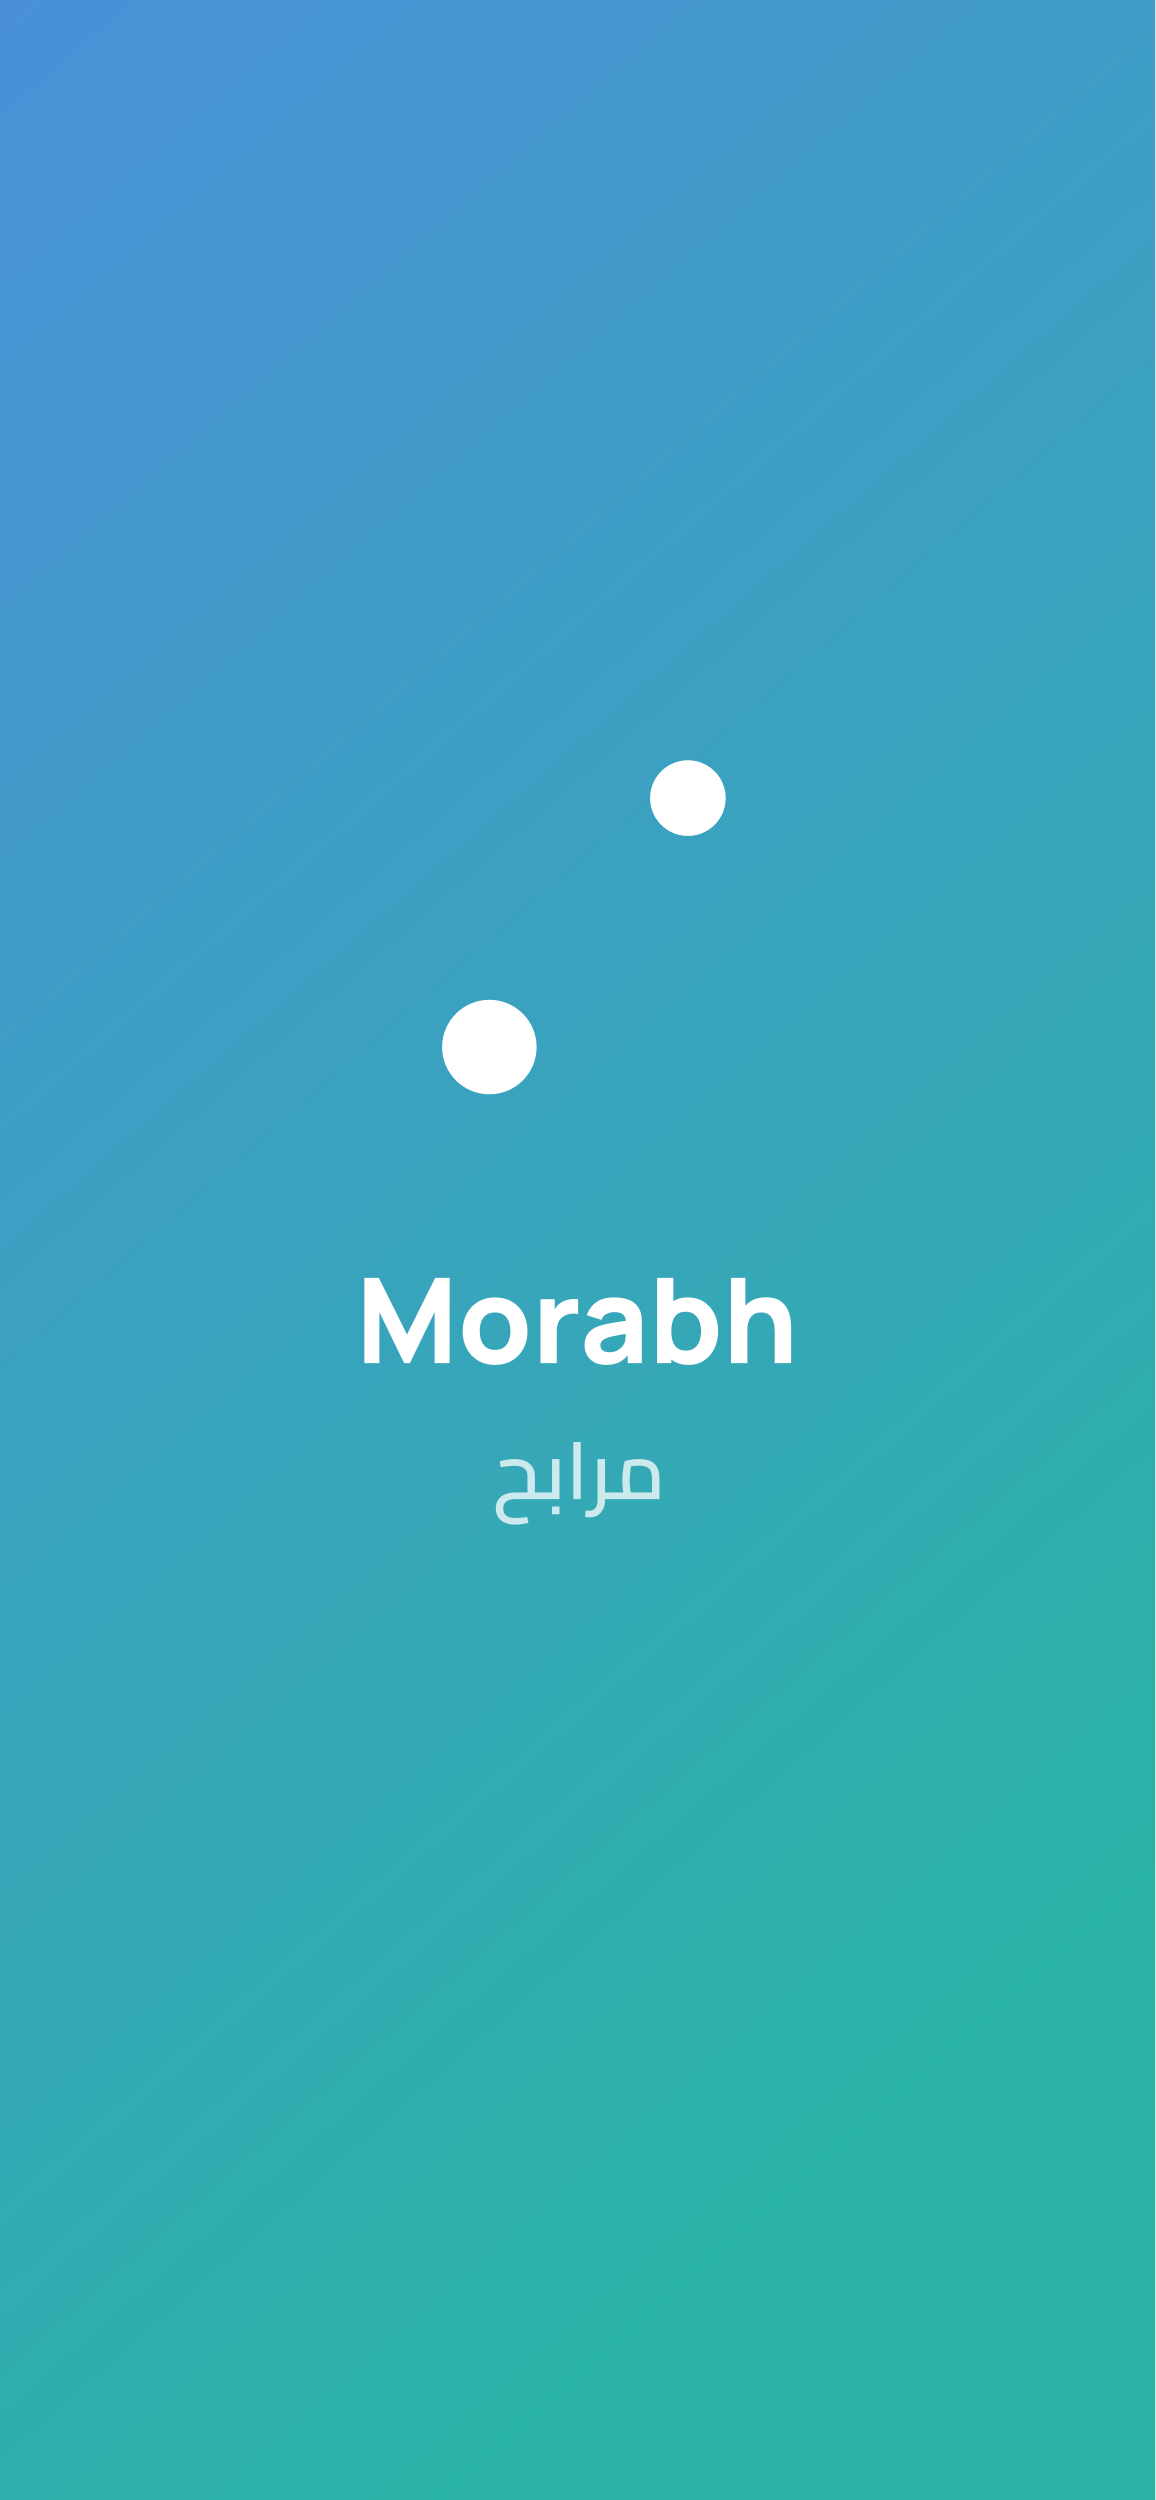
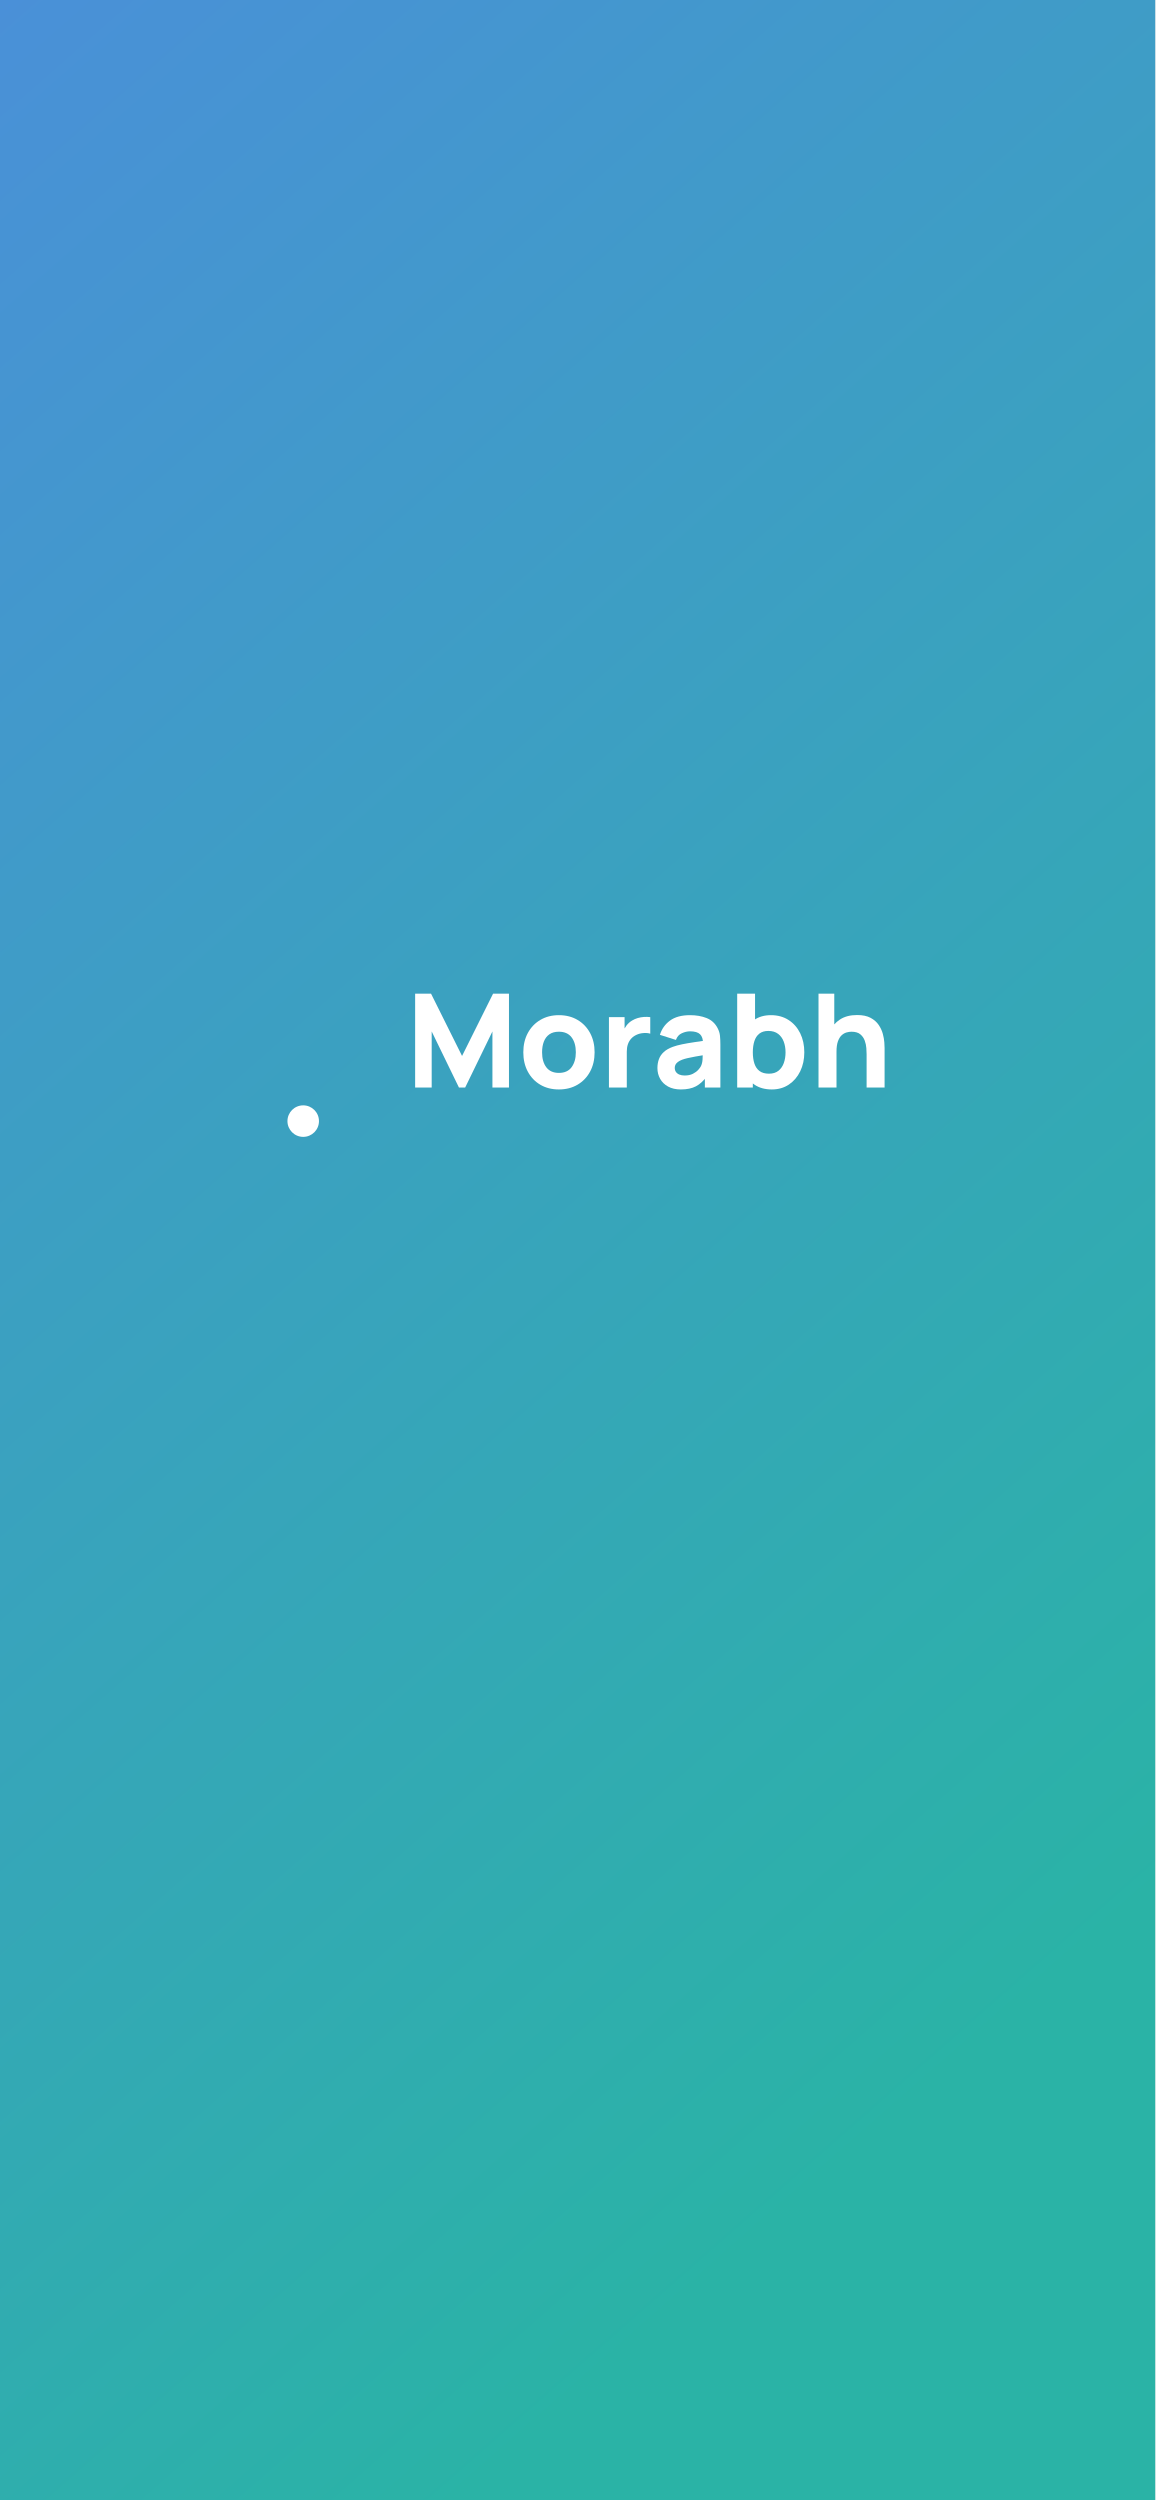
<svg xmlns="http://www.w3.org/2000/svg" viewBox="0 0 390 844" width="390" height="844">
  <style>
    .ring { stroke-dasharray:439.8; stroke-dashoffset:439.8;
             animation: dr 0.75s cubic-bezier(.55,0,.35,1) 0.2s both; }
    .tail { stroke-dasharray:86.6; stroke-dashoffset:86.6;
             animation: dt 0.4s ease-out 0.85s both; }
    .drop { animation: fall 0.55s cubic-bezier(.34,1.56,.64,1) 1.25s both;
             transform-box: fill-box; transform-origin: center; }
    .glyph { animation: pop .5s cubic-bezier(.22,1,.36,1) both;
              transform-box: fill-box; transform-origin: center bottom; }
-     .ar { opacity: 0.75; }
-     .loader { opacity:0; animation: fadein .5s ease-out 2.55s forwards; }
+     .arw { opacity:0; animation: rise .6s cubic-bezier(.22,1,.36,1) 2.15s forwards; }
+     .loader { opacity:0; animation: fadein .5s ease-out 2.65s forwards; }
    .loader circle { animation: pulse 1.2s ease-in-out infinite; }
-     @keyframes dr { to { stroke-dashoffset: 0; } }
-     @keyframes dt { to { stroke-dashoffset: 0; } }
-     @keyframes fall { from { opacity:0; transform: translateY(-34px) scale(.5); }
-                        to   { opacity:1; transform: none; } }
-     @keyframes pop  { from { opacity:0; transform: translateY(12px); }
-                        to   { opacity:1; transform: none; } }
+     @keyframes dr { to { stroke-dashoffset:0; } }
+     @keyframes dt { to { stroke-dashoffset:0; } }
+     @keyframes fall { from { opacity:0; transform: translateY(-30px) scale(.5); }
+                        to { opacity:1; transform:none; } }
+     @keyframes pop { from { opacity:0; transform: translateX(14px); }
+                       to { opacity:1; transform:none; } }
+     @keyframes rise { from { opacity:0; transform: translateY(10px); }
+                        to { opacity:0.75; transform:none; } }
    @keyframes fadein { to { opacity:1; } }
-     @keyframes pulse  { 0%,100% { opacity:.3; } 50% { opacity:1; } }
+     @keyframes pulse { 0%,100% { opacity:.3; } 50% { opacity:1; } }
    @media (prefers-reduced-motion: reduce) {
      .ring,.tail { animation:none; stroke-dashoffset:0; }
      .drop,.glyph,.loader,.loader circle { animation:none; opacity:1; }
+       .arw { animation:none; opacity:0.75; }
    }</style>
  <defs>
    <linearGradient id="bg" x1="0" y1="0" x2="0.4" y2="1">
      <stop offset="0" stop-color="#4A90D8" />
      <stop offset="1" stop-color="#2AB3A6" />
    </linearGradient>
  </defs>
  <rect width="390" height="844" fill="url(#bg)" />
-   <g transform="translate(48.19 168.38) scale(0.53191)">
+   <g transform="translate(63.34 316.76) scale(0.17738)">
    <g fill="none" stroke="#FFFFFF" stroke-width="48" stroke-linecap="round">
      <circle class="ring" cx="276" cy="190" r="70" />
      <path class="tail" d="M 232 244 L 222 330" />
    </g>
    <circle class="drop" cx="220" cy="348" r="30" fill="#FFFFFF" />
  </g>
-   <g transform="translate(120.2 460.2)">
+   <g transform="translate(137.07 367.14)">
    <g class="glyph" style="animation-delay:1.60s">
-       <path d="M2.8 0.0V-28.8H7.68L17.2 -9.68L26.72 -28.8H31.6V0.0H26.52V-17.2L18.16 0.0H16.24L7.88 -17.2V0.0Z" fill="#FFFFFF" />
+       <path d="M3.08 0.0V-31.68H8.448L18.92 -10.648L29.392 -31.68H34.76V0.0H29.172V-18.92L19.976 0.0H17.864L8.668 -18.92V0.0Z" fill="#FFFFFF" />
    </g>
    <g class="glyph" style="animation-delay:1.66s">
-       <path d="M46.92 0.6Q43.66 0.6 41.2 -0.86Q38.74 -2.32 37.37 -4.89Q36.0 -7.46 36.0 -10.8Q36.0 -14.18 37.4 -16.75Q38.8 -19.32 41.26 -20.76Q43.72 -22.2 46.92 -22.2Q50.18 -22.2 52.65 -20.74Q55.12 -19.28 56.5 -16.71Q57.88 -14.14 57.88 -10.8Q57.88 -7.44 56.49 -4.87Q55.1 -2.3 52.63 -0.85Q50.16 0.6 46.92 0.6ZM46.92 -4.48Q49.54 -4.48 50.83 -6.25Q52.12 -8.02 52.12 -10.8Q52.12 -13.68 50.81 -15.4Q49.5 -17.12 46.92 -17.12Q45.14 -17.12 44.0 -16.32Q42.86 -15.52 42.31 -14.1Q41.76 -12.68 41.76 -10.8Q41.76 -7.9 43.07 -6.19Q44.38 -4.48 46.92 -4.48Z" fill="#FFFFFF" />
+       <path d="M51.612 0.66Q48.026 0.66 45.32 -0.946Q42.614 -2.552 41.107 -5.379Q39.6 -8.206 39.6 -11.88Q39.6 -15.598 41.14 -18.425Q42.68 -21.252 45.386 -22.836Q48.092 -24.42 51.612 -24.42Q55.198 -24.42 57.915 -22.814Q60.632 -21.208 62.15 -18.381Q63.668 -15.554 63.668 -11.88Q63.668 -8.184 62.139 -5.357Q60.61 -2.53 57.893 -0.935Q55.176 0.66 51.612 0.66ZM51.612 -4.928Q54.494 -4.928 55.913 -6.875Q57.332 -8.822 57.332 -11.88Q57.332 -15.048 55.891 -16.94Q54.45 -18.832 51.612 -18.832Q49.654 -18.832 48.4 -17.952Q47.146 -17.072 46.541 -15.51Q45.936 -13.948 45.936 -11.88Q45.936 -8.69 47.377 -6.809Q48.818 -4.928 51.612 -4.928Z" fill="#FFFFFF" />
    </g>
    <g class="glyph" style="animation-delay:1.72s">
-       <path d="M62.28 0.0V-21.6H67.08V-16.32L66.56 -17.0Q66.98 -18.12 67.68 -19.04Q68.38 -19.96 69.4 -20.56Q70.18 -21.04 71.1 -21.31Q72.02 -21.58 73.0 -21.65Q73.98 -21.72 74.96 -21.6V-16.52Q74.06 -16.8 72.87 -16.71Q71.68 -16.62 70.72 -16.16Q69.76 -15.72 69.1 -14.99Q68.44 -14.26 68.1 -13.27Q67.76 -12.28 67.76 -11.04V0.0Z" fill="#FFFFFF" />
+       <path d="M68.508 0.0V-23.76H73.788V-17.952L73.216 -18.7Q73.678 -19.932 74.448 -20.944Q75.218 -21.956 76.34 -22.616Q77.198 -23.144 78.21 -23.441Q79.222 -23.738 80.3 -23.815Q81.378 -23.892 82.456 -23.76V-18.172Q81.466 -18.48 80.157 -18.381Q78.848 -18.282 77.792 -17.776Q76.736 -17.292 76.01 -16.489Q75.284 -15.686 74.91 -14.597Q74.536 -13.508 74.536 -12.144V0.0Z" fill="#FFFFFF" />
    </g>
    <g class="glyph" style="animation-delay:1.78s">
-       <path d="M84.36 0.6Q82.04 0.6 80.43 -0.29Q78.82 -1.18 77.99 -2.67Q77.16 -4.16 77.16 -5.96Q77.16 -7.46 77.62 -8.7Q78.08 -9.94 79.11 -10.89Q80.14 -11.84 81.88 -12.48Q83.08 -12.92 84.74 -13.26Q86.4 -13.6 88.5 -13.91Q90.6 -14.22 93.12 -14.6L91.16 -13.52Q91.16 -15.44 90.24 -16.34Q89.32 -17.24 87.16 -17.24Q85.96 -17.24 84.66 -16.66Q83.36 -16.08 82.84 -14.6L77.92 -16.16Q78.74 -18.84 81.0 -20.52Q83.26 -22.2 87.16 -22.2Q90.02 -22.2 92.24 -21.32Q94.46 -20.44 95.6 -18.28Q96.24 -17.08 96.36 -15.88Q96.48 -14.68 96.48 -13.2V0.0H91.72V-4.44L92.4 -3.52Q90.82 -1.34 88.99 -0.37Q87.16 0.6 84.36 0.6ZM85.52 -3.68Q87.02 -3.68 88.05 -4.21Q89.08 -4.74 89.69 -5.42Q90.3 -6.1 90.52 -6.56Q90.94 -7.44 91.01 -8.61Q91.08 -9.78 91.08 -10.56L92.68 -10.16Q90.26 -9.76 88.76 -9.49Q87.26 -9.22 86.34 -9.0Q85.42 -8.78 84.72 -8.52Q83.92 -8.2 83.43 -7.83Q82.94 -7.46 82.71 -7.02Q82.48 -6.58 82.48 -6.04Q82.48 -5.3 82.85 -4.77Q83.22 -4.24 83.9 -3.96Q84.58 -3.68 85.52 -3.68Z" fill="#FFFFFF" />
+       <path d="M92.796 0.66Q90.244 0.66 88.473 -0.319Q86.702 -1.298 85.789 -2.937Q84.876 -4.576 84.876 -6.556Q84.876 -8.206 85.382 -9.57Q85.888 -10.934 87.021 -11.979Q88.154 -13.024 90.068 -13.728Q91.388 -14.212 93.214 -14.586Q95.04 -14.96 97.35 -15.301Q99.66 -15.642 102.432 -16.06L100.276 -14.872Q100.276 -16.984 99.264 -17.974Q98.252 -18.964 95.876 -18.964Q94.556 -18.964 93.126 -18.326Q91.696 -17.688 91.124 -16.06L85.712 -17.776Q86.614 -20.724 89.1 -22.572Q91.586 -24.42 95.876 -24.42Q99.022 -24.42 101.464 -23.452Q103.906 -22.484 105.16 -20.108Q105.864 -18.788 105.996 -17.468Q106.128 -16.148 106.128 -14.52V0.0H100.892V-4.884L101.64 -3.872Q99.902 -1.474 97.889 -0.407Q95.876 0.66 92.796 0.66ZM94.072 -4.048Q95.722 -4.048 96.855 -4.631Q97.988 -5.214 98.659 -5.962Q99.33 -6.71 99.572 -7.216Q100.034 -8.184 100.111 -9.471Q100.188 -10.758 100.188 -11.616L101.948 -11.176Q99.286 -10.736 97.636 -10.439Q95.986 -10.142 94.974 -9.9Q93.962 -9.658 93.192 -9.372Q92.312 -9.02 91.773 -8.613Q91.234 -8.206 90.981 -7.722Q90.728 -7.238 90.728 -6.644Q90.728 -5.83 91.135 -5.247Q91.542 -4.664 92.29 -4.356Q93.038 -4.048 94.072 -4.048Z" fill="#FFFFFF" />
    </g>
    <g class="glyph" style="animation-delay:1.84s">
-       <path d="M112.28 0.6Q109.06 0.6 106.9 -0.9Q104.74 -2.4 103.65 -4.98Q102.56 -7.56 102.56 -10.8Q102.56 -14.04 103.64 -16.62Q104.72 -19.2 106.82 -20.7Q108.92 -22.2 112.0 -22.2Q115.1 -22.2 117.4 -20.72Q119.7 -19.24 120.97 -16.67Q122.24 -14.1 122.24 -10.8Q122.24 -7.56 120.99 -4.98Q119.74 -2.4 117.5 -0.9Q115.26 0.6 112.28 0.6ZM101.64 0.0V-28.8H107.12V-14.8H106.44V0.0ZM111.4 -4.24Q113.16 -4.24 114.28 -5.12Q115.4 -6.0 115.94 -7.49Q116.48 -8.98 116.48 -10.8Q116.48 -12.6 115.92 -14.09Q115.36 -15.58 114.19 -16.47Q113.02 -17.36 111.2 -17.36Q109.5 -17.36 108.45 -16.54Q107.4 -15.72 106.92 -14.24Q106.44 -12.76 106.44 -10.8Q106.44 -8.84 106.92 -7.36Q107.4 -5.88 108.49 -5.06Q109.58 -4.24 111.4 -4.24Z" fill="#FFFFFF" />
+       <path d="M123.508 0.66Q119.966 0.66 117.59 -0.99Q115.214 -2.64 114.015 -5.478Q112.816 -8.316 112.816 -11.88Q112.816 -15.444 114.004 -18.282Q115.192 -21.12 117.502 -22.77Q119.812 -24.42 123.2 -24.42Q126.61 -24.42 129.14 -22.792Q131.67 -21.164 133.067 -18.337Q134.464 -15.51 134.464 -11.88Q134.464 -8.316 133.089 -5.478Q131.714 -2.64 129.25 -0.99Q126.786 0.66 123.508 0.66ZM111.804 0.0V-31.68H117.832V-16.28H117.084V0.0ZM122.54 -4.664Q124.476 -4.664 125.708 -5.632Q126.94 -6.6 127.534 -8.239Q128.128 -9.878 128.128 -11.88Q128.128 -13.86 127.512 -15.499Q126.896 -17.138 125.609 -18.117Q124.322 -19.096 122.32 -19.096Q120.45 -19.096 119.295 -18.194Q118.14 -17.292 117.612 -15.664Q117.084 -14.036 117.084 -11.88Q117.084 -9.724 117.612 -8.096Q118.14 -6.468 119.339 -5.566Q120.538 -4.664 122.54 -4.664Z" fill="#FFFFFF" />
    </g>
    <g class="glyph" style="animation-delay:1.90s">
-       <path d="M141.36 0.0V-10.2Q141.36 -10.94 141.28 -12.09Q141.2 -13.24 140.78 -14.4Q140.36 -15.56 139.41 -16.34Q138.46 -17.12 136.72 -17.12Q136.02 -17.12 135.22 -16.9Q134.42 -16.68 133.72 -16.05Q133.02 -15.42 132.57 -14.2Q132.12 -12.98 132.12 -10.96L129.0 -12.44Q129.0 -15.0 130.04 -17.24Q131.08 -19.48 133.17 -20.86Q135.26 -22.24 138.44 -22.24Q140.98 -22.24 142.58 -21.38Q144.18 -20.52 145.07 -19.2Q145.96 -17.88 146.34 -16.45Q146.72 -15.02 146.8 -13.84Q146.88 -12.66 146.88 -12.12V0.0ZM126.6 0.0V-28.8H131.44V-14.0H132.12V0.0Z" fill="#FFFFFF" />
+       <path d="M155.496 0.0V-11.22Q155.496 -12.034 155.408 -13.299Q155.32 -14.564 154.858 -15.84Q154.396 -17.116 153.351 -17.974Q152.306 -18.832 150.392 -18.832Q149.622 -18.832 148.742 -18.59Q147.862 -18.348 147.092 -17.655Q146.322 -16.962 145.827 -15.62Q145.332 -14.278 145.332 -12.056L141.9 -13.684Q141.9 -16.5 143.044 -18.964Q144.188 -21.428 146.487 -22.946Q148.786 -24.464 152.284 -24.464Q155.078 -24.464 156.838 -23.518Q158.598 -22.572 159.577 -21.12Q160.556 -19.668 160.974 -18.095Q161.392 -16.522 161.48 -15.224Q161.568 -13.926 161.568 -13.332V0.0ZM139.26 0.0V-31.68H144.584V-15.4H145.332V0.0Z" fill="#FFFFFF" />
    </g>
  </g>
-   <g class="ar" transform="translate(166.3 506.1)">
-     <g class="glyph" style="animation-delay:2.29s">
-       <path d="M14.27 0.0V-2.25H17.166V0.0ZM11.71 6.034 12.091 8.062Q10.833 8.329 9.759 8.477Q8.686 8.626 7.721 8.626Q5.69 8.626 4.19 7.991Q2.69 7.357 1.885 6.128Q1.08 4.898 1.08 3.176Q1.08 1.451 1.885 0.235Q2.69 -0.981 4.19 -1.615Q5.69 -2.25 7.745 -2.25H11.773V0.0H7.745Q5.589 0.0 4.595 0.809Q3.601 1.619 3.601 3.2Q3.601 4.758 4.595 5.567Q5.589 6.376 7.721 6.376Q8.39 6.376 9.356 6.296Q10.323 6.217 11.71 6.034ZM2.726 -10.798 2.454 -12.831Q3.59 -13.109 4.896 -13.312Q6.201 -13.514 7.432 -13.514Q9.53 -13.514 11.059 -12.843Q12.589 -12.171 13.43 -10.897Q14.27 -9.622 14.27 -7.793V0.0H11.773V-7.793Q11.773 -9.508 10.69 -10.374Q9.608 -11.24 7.384 -11.24Q6.696 -11.24 5.427 -11.124Q4.158 -11.009 2.726 -10.798ZM17.166 0.0V-2.25Q17.326 -2.25 17.432 -2.171Q17.539 -2.092 17.594 -1.948Q17.65 -1.804 17.678 -1.598Q17.706 -1.393 17.706 -1.137Q17.706 -0.881 17.678 -0.664Q17.65 -0.446 17.594 -0.302Q17.539 -0.158 17.432 -0.079Q17.326 0.0 17.166 0.0Z" fill="#FFFFFF" />
-     </g>
-     <g class="glyph" style="animation-delay:2.23s">
-       <path d="M17.172 0.0V-2.25H21.353L20.068 -1.202V-13.514H22.589V0.0ZM17.172 0.0Q17.013 0.0 16.906 -0.079Q16.8 -0.158 16.744 -0.302Q16.689 -0.446 16.66 -0.664Q16.632 -0.881 16.632 -1.137Q16.632 -1.485 16.675 -1.726Q16.719 -1.967 16.84 -2.108Q16.962 -2.25 17.172 -2.25ZM20.065 5.105V2.495H22.592V5.105Z" fill="#FFFFFF" />
-     </g>
-     <g class="glyph" style="animation-delay:2.17s">
-       <path d="M27.251 0.0V-19.282H29.749V0.0Z" fill="#FFFFFF" />
-     </g>
-     <g class="glyph" style="animation-delay:2.11s">
-       <path d="M37.383 0.0V-2.25H40.847V0.0ZM32.748 6.172Q32.403 6.172 32.006 6.133Q31.609 6.094 31.214 6.064L31.431 3.825Q31.823 3.85 32.164 3.886Q32.505 3.922 32.737 3.922Q33.949 3.922 34.689 2.999Q35.43 2.076 35.43 0.423V-13.514H37.951V0.423Q37.951 2.125 37.287 3.428Q36.622 4.732 35.456 5.452Q34.289 6.172 32.748 6.172ZM40.847 0.0V-2.25Q41.006 -2.25 41.113 -2.171Q41.219 -2.092 41.275 -1.948Q41.33 -1.804 41.359 -1.598Q41.387 -1.393 41.387 -1.137Q41.387 -0.881 41.359 -0.664Q41.33 -0.446 41.275 -0.302Q41.219 -0.158 41.113 -0.079Q41.006 0.0 40.847 0.0Z" fill="#FFFFFF" />
-     </g>
-     <g class="glyph" style="animation-delay:2.05s">
-       <path d="M40.848 -0.0V-2.25H55.41L53.821 -1.063V-6.638Q53.821 -8.411 53.419 -9.419Q53.016 -10.426 52.045 -10.852Q51.074 -11.279 49.397 -11.279Q48.269 -11.279 47.164 -11.121Q46.059 -10.963 45.441 -10.699L46.98 -12.217Q46.818 -11.58 46.659 -10.605Q46.5 -9.629 46.395 -8.514Q46.29 -7.398 46.29 -6.295Q46.29 -5.191 46.393 -4.107Q46.497 -3.023 46.629 -2.22Q46.761 -1.417 46.84 -1.104L44.446 -0.429Q44.335 -0.792 44.184 -1.656Q44.033 -2.52 43.913 -3.726Q43.793 -4.933 43.793 -6.295Q43.793 -7.621 43.915 -8.877Q44.038 -10.132 44.217 -11.157Q44.395 -12.181 44.557 -12.799Q45.162 -13.042 46.481 -13.285Q47.8 -13.528 49.397 -13.528Q51.705 -13.528 53.255 -12.853Q54.804 -12.178 55.573 -10.676Q56.342 -9.173 56.342 -6.629V0.0ZM40.851 0.0Q40.692 -0.0 40.585 -0.079Q40.479 -0.158 40.423 -0.302Q40.368 -0.446 40.339 -0.664Q40.311 -0.881 40.311 -1.137Q40.311 -1.485 40.354 -1.726Q40.398 -1.967 40.519 -2.108Q40.641 -2.25 40.851 -2.25Z" fill="#FFFFFF" />
+   <g transform="translate(167.35 460.84)">
+     <g class="arw">
+       <path d="M13.742 0.0V-2.166H16.531V0.0ZM11.276 5.81 11.643 7.763Q10.432 8.02 9.398 8.163Q8.364 8.306 7.435 8.306Q5.479 8.306 4.035 7.695Q2.59 7.084 1.815 5.901Q1.04 4.717 1.04 3.058Q1.04 1.397 1.815 0.226Q2.59 -0.944 4.035 -1.555Q5.479 -2.166 7.458 -2.166H11.337V0.0H7.458Q5.382 0.0 4.425 0.779Q3.468 1.559 3.468 3.082Q3.468 4.581 4.425 5.361Q5.382 6.14 7.435 6.14Q8.079 6.14 9.01 6.063Q9.94 5.987 11.276 5.81ZM2.625 -10.398 2.363 -12.355Q3.457 -12.624 4.714 -12.819Q5.972 -13.014 7.157 -13.014Q9.177 -13.014 10.65 -12.367Q12.123 -11.72 12.932 -10.493Q13.742 -9.265 13.742 -7.504V0.0H11.337V-7.504Q11.337 -9.156 10.295 -9.99Q9.252 -10.824 7.11 -10.824Q6.448 -10.824 5.226 -10.712Q4.004 -10.601 2.625 -10.398ZM16.531 0.0V-2.166Q16.684 -2.166 16.787 -2.091Q16.889 -2.015 16.943 -1.876Q16.996 -1.737 17.023 -1.539Q17.051 -1.341 17.051 -1.095Q17.051 -0.849 17.023 -0.639Q16.996 -0.43 16.943 -0.291Q16.889 -0.152 16.787 -0.076Q16.684 0.0 16.531 0.0Z" fill="#FFFFFF" />
+       <path d="M17.888 7.881V6.879H23.188V7.881Z" fill="#FFFFFF" />
+       <path d="M16.536 0.0V-2.166H20.562L19.325 -1.158V-13.014H21.753V0.0ZM16.536 0.0Q16.383 0.0 16.28 -0.076Q16.177 -0.152 16.124 -0.291Q16.071 -0.43 16.043 -0.639Q16.016 -0.849 16.016 -1.095Q16.016 -1.43 16.058 -1.662Q16.099 -1.894 16.216 -2.03Q16.333 -2.166 16.536 -2.166ZM19.322 4.916V2.403H21.755V4.916Z" fill="#FFFFFF" />
+       <path d="M26.242 0.0V-18.568H28.647V0.0Z" fill="#FFFFFF" />
+       <path d="M35.998 0.0V-2.166H39.334V0.0ZM31.535 5.943Q31.203 5.943 30.82 5.906Q30.438 5.868 30.058 5.839L30.267 3.684Q30.645 3.707 30.973 3.742Q31.301 3.777 31.524 3.777Q32.692 3.777 33.405 2.888Q34.118 1.999 34.118 0.408V-13.014H36.545V0.408Q36.545 2.046 35.906 3.301Q35.266 4.557 34.142 5.25Q33.019 5.943 31.535 5.943ZM39.334 0.0V-2.166Q39.488 -2.166 39.59 -2.091Q39.693 -2.015 39.746 -1.876Q39.8 -1.737 39.827 -1.539Q39.854 -1.341 39.854 -1.095Q39.854 -0.849 39.827 -0.639Q39.8 -0.43 39.746 -0.291Q39.693 -0.152 39.59 -0.076Q39.488 0.0 39.334 0.0Z" fill="#FFFFFF" />
+       <path d="M46.384 -15.354Q46.03 -17 46.409 -18.012Q46.788 -19.024 48.111 -19.024Q49.002 -19.024 49.46 -18.564Q49.919 -18.104 50.013 -17.281Q50.106 -16.458 49.864 -15.354L48.888 -15.549Q49.183 -16.937 48.975 -17.48Q48.767 -18.022 48.111 -18.022Q47.456 -18.022 47.259 -17.481Q47.063 -16.94 47.36 -15.575ZM44.561 -15.354V-16.355H49.864V-15.354Z" fill="#FFFFFF" />
+       <path d="M39.335 -0.0V-2.166H53.357L51.827 -1.024V-6.392Q51.827 -8.1 51.44 -9.07Q51.053 -10.04 50.118 -10.45Q49.182 -10.861 47.568 -10.861Q46.481 -10.861 45.417 -10.709Q44.353 -10.557 43.758 -10.303L45.24 -11.764Q45.084 -11.151 44.931 -10.212Q44.778 -9.272 44.677 -8.198Q44.575 -7.124 44.575 -6.062Q44.575 -4.999 44.675 -3.955Q44.775 -2.911 44.902 -2.138Q45.03 -1.364 45.105 -1.063L42.8 -0.413Q42.693 -0.762 42.548 -1.594Q42.402 -2.426 42.286 -3.588Q42.171 -4.75 42.171 -6.062Q42.171 -7.339 42.289 -8.548Q42.407 -9.757 42.579 -10.743Q42.751 -11.73 42.907 -12.325Q43.49 -12.559 44.76 -12.793Q46.03 -13.027 47.568 -13.027Q49.79 -13.027 51.282 -12.377Q52.775 -11.727 53.515 -10.28Q54.255 -8.833 54.255 -6.384V0.0ZM39.338 0.0Q39.185 -0.0 39.082 -0.076Q38.979 -0.152 38.926 -0.291Q38.873 -0.43 38.845 -0.639Q38.818 -0.849 38.818 -1.095Q38.818 -1.43 38.86 -1.662Q38.901 -1.894 39.018 -2.03Q39.135 -2.166 39.338 -2.166Z" fill="#FFFFFF" />
    </g>
  </g>
  <g class="loader">
    <circle cx="179" cy="747" r="4" fill="#FFFFFF" style="animation-delay:0.0s" />
    <circle cx="195" cy="747" r="4" fill="#FFFFFF" style="animation-delay:0.2s" />
    <circle cx="211" cy="747" r="4" fill="#FFFFFF" style="animation-delay:0.4s" />
  </g>
</svg>
